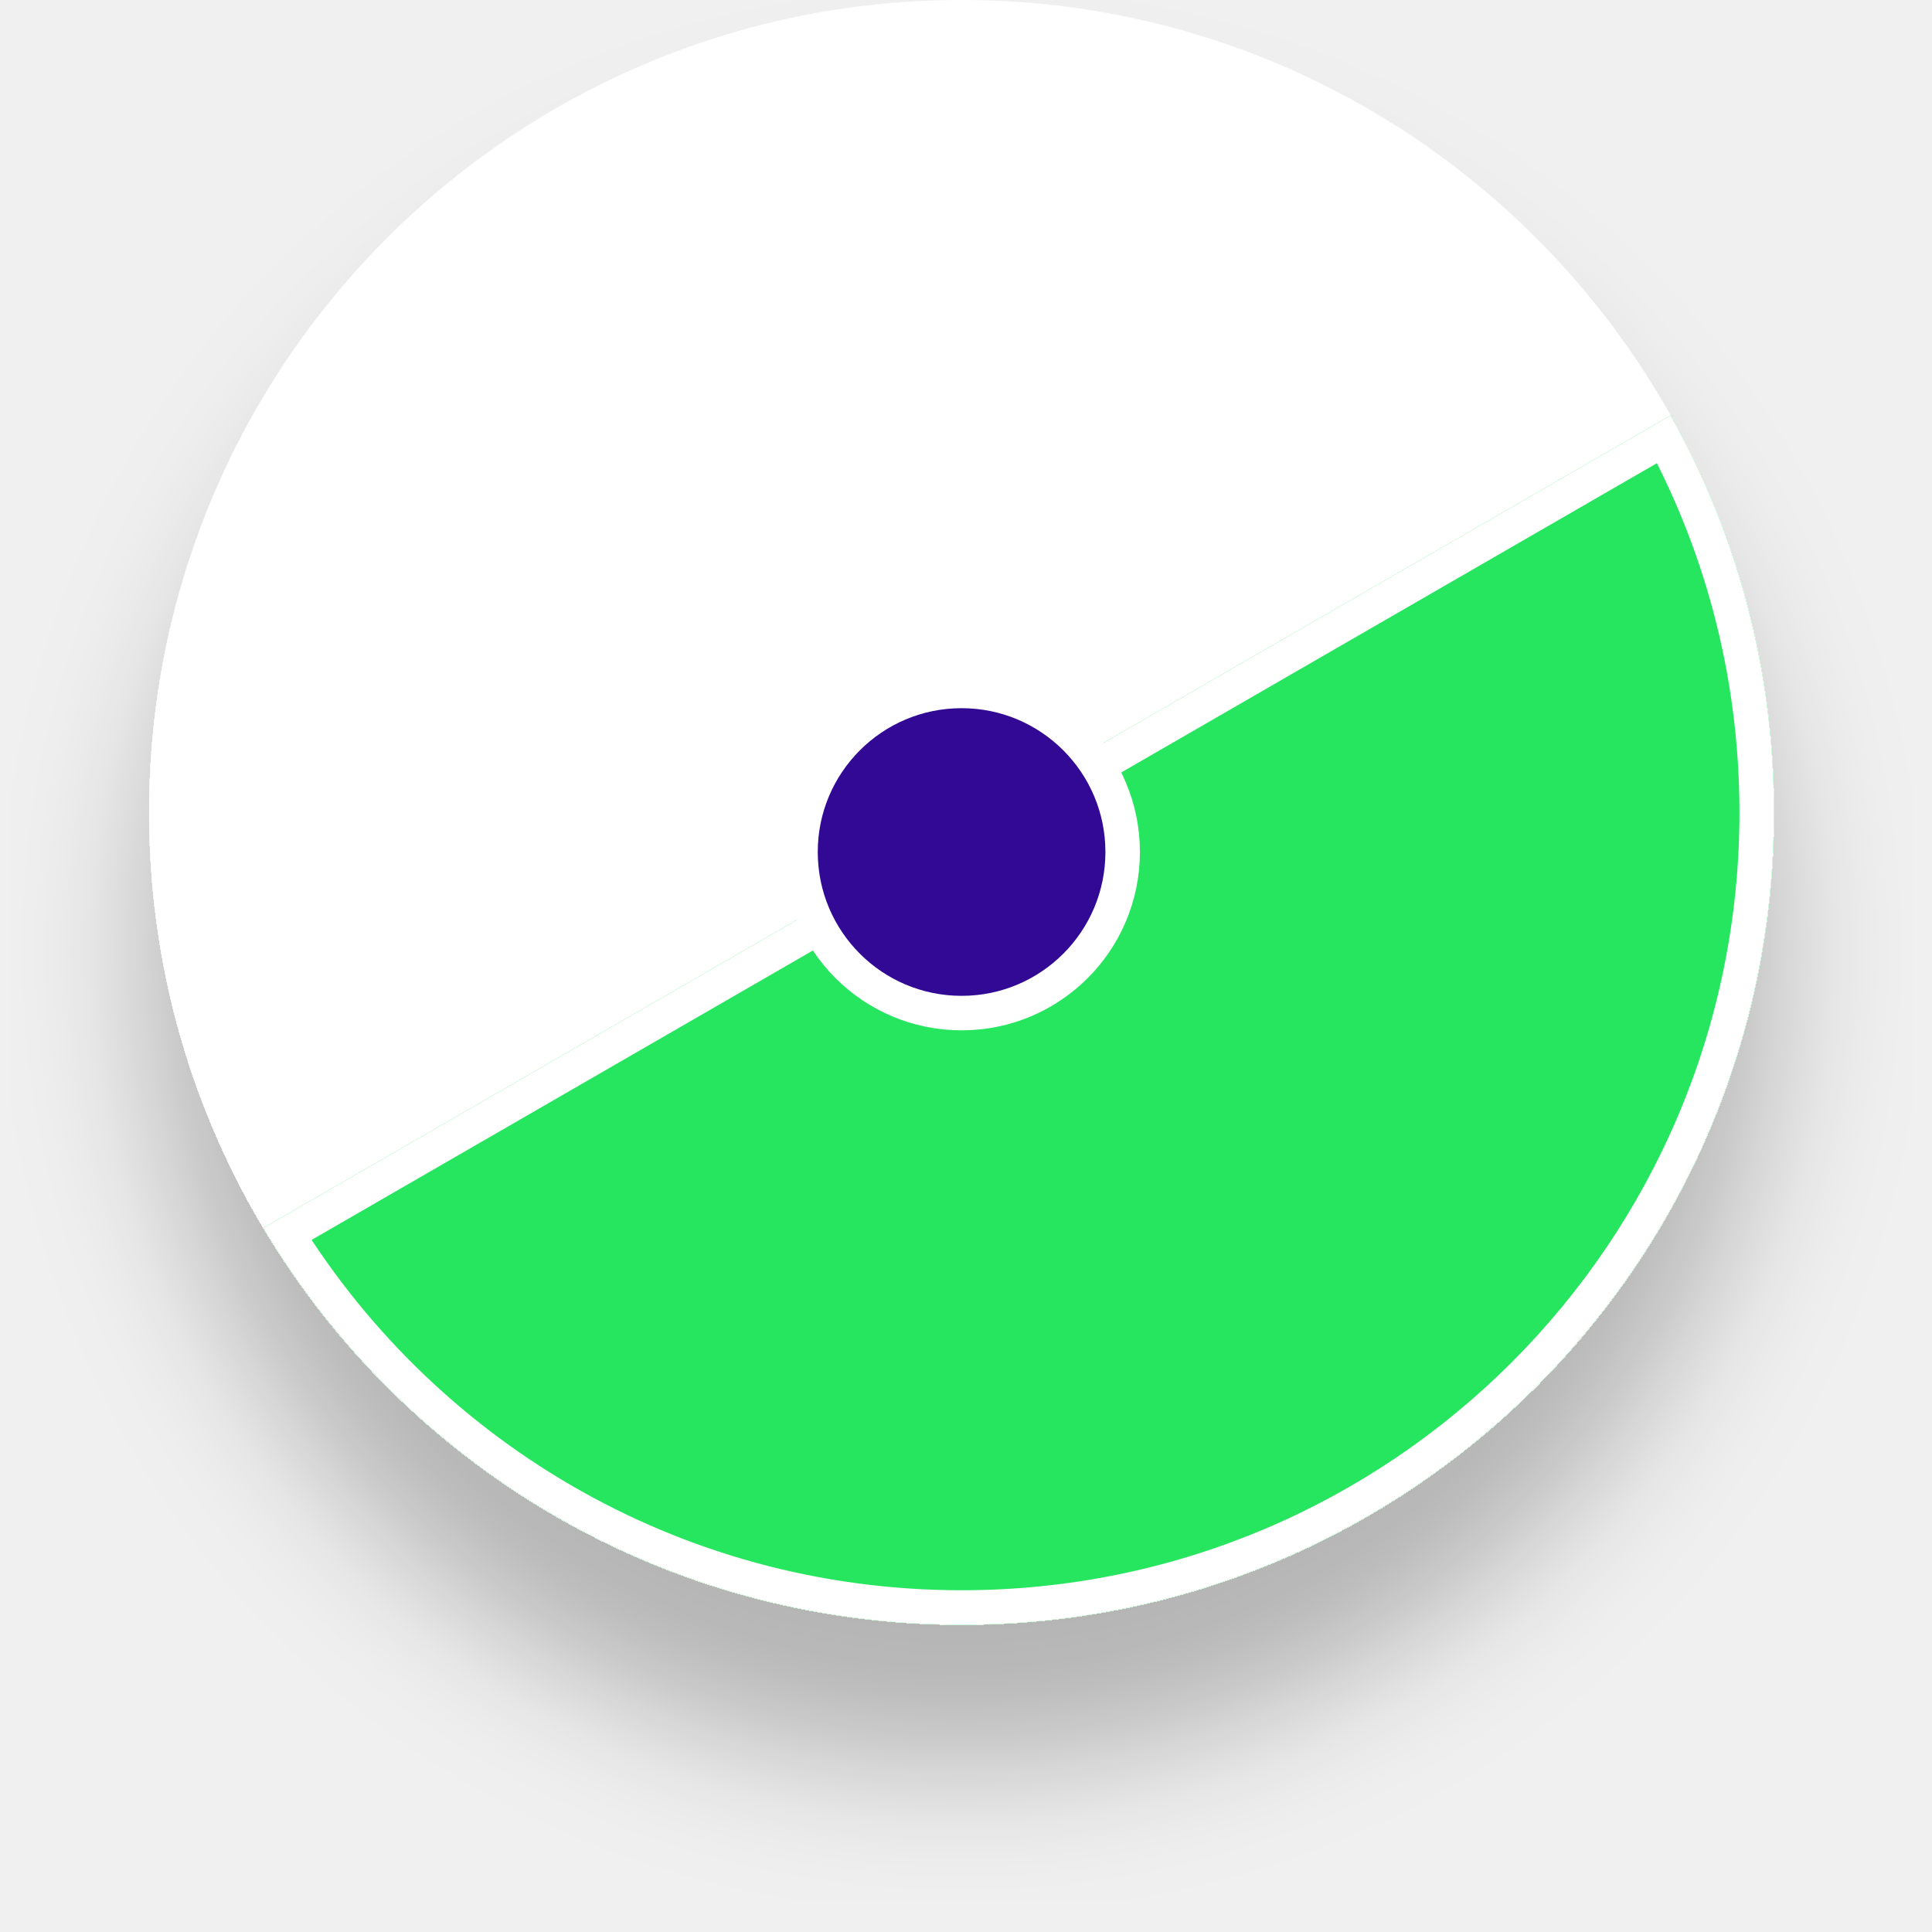
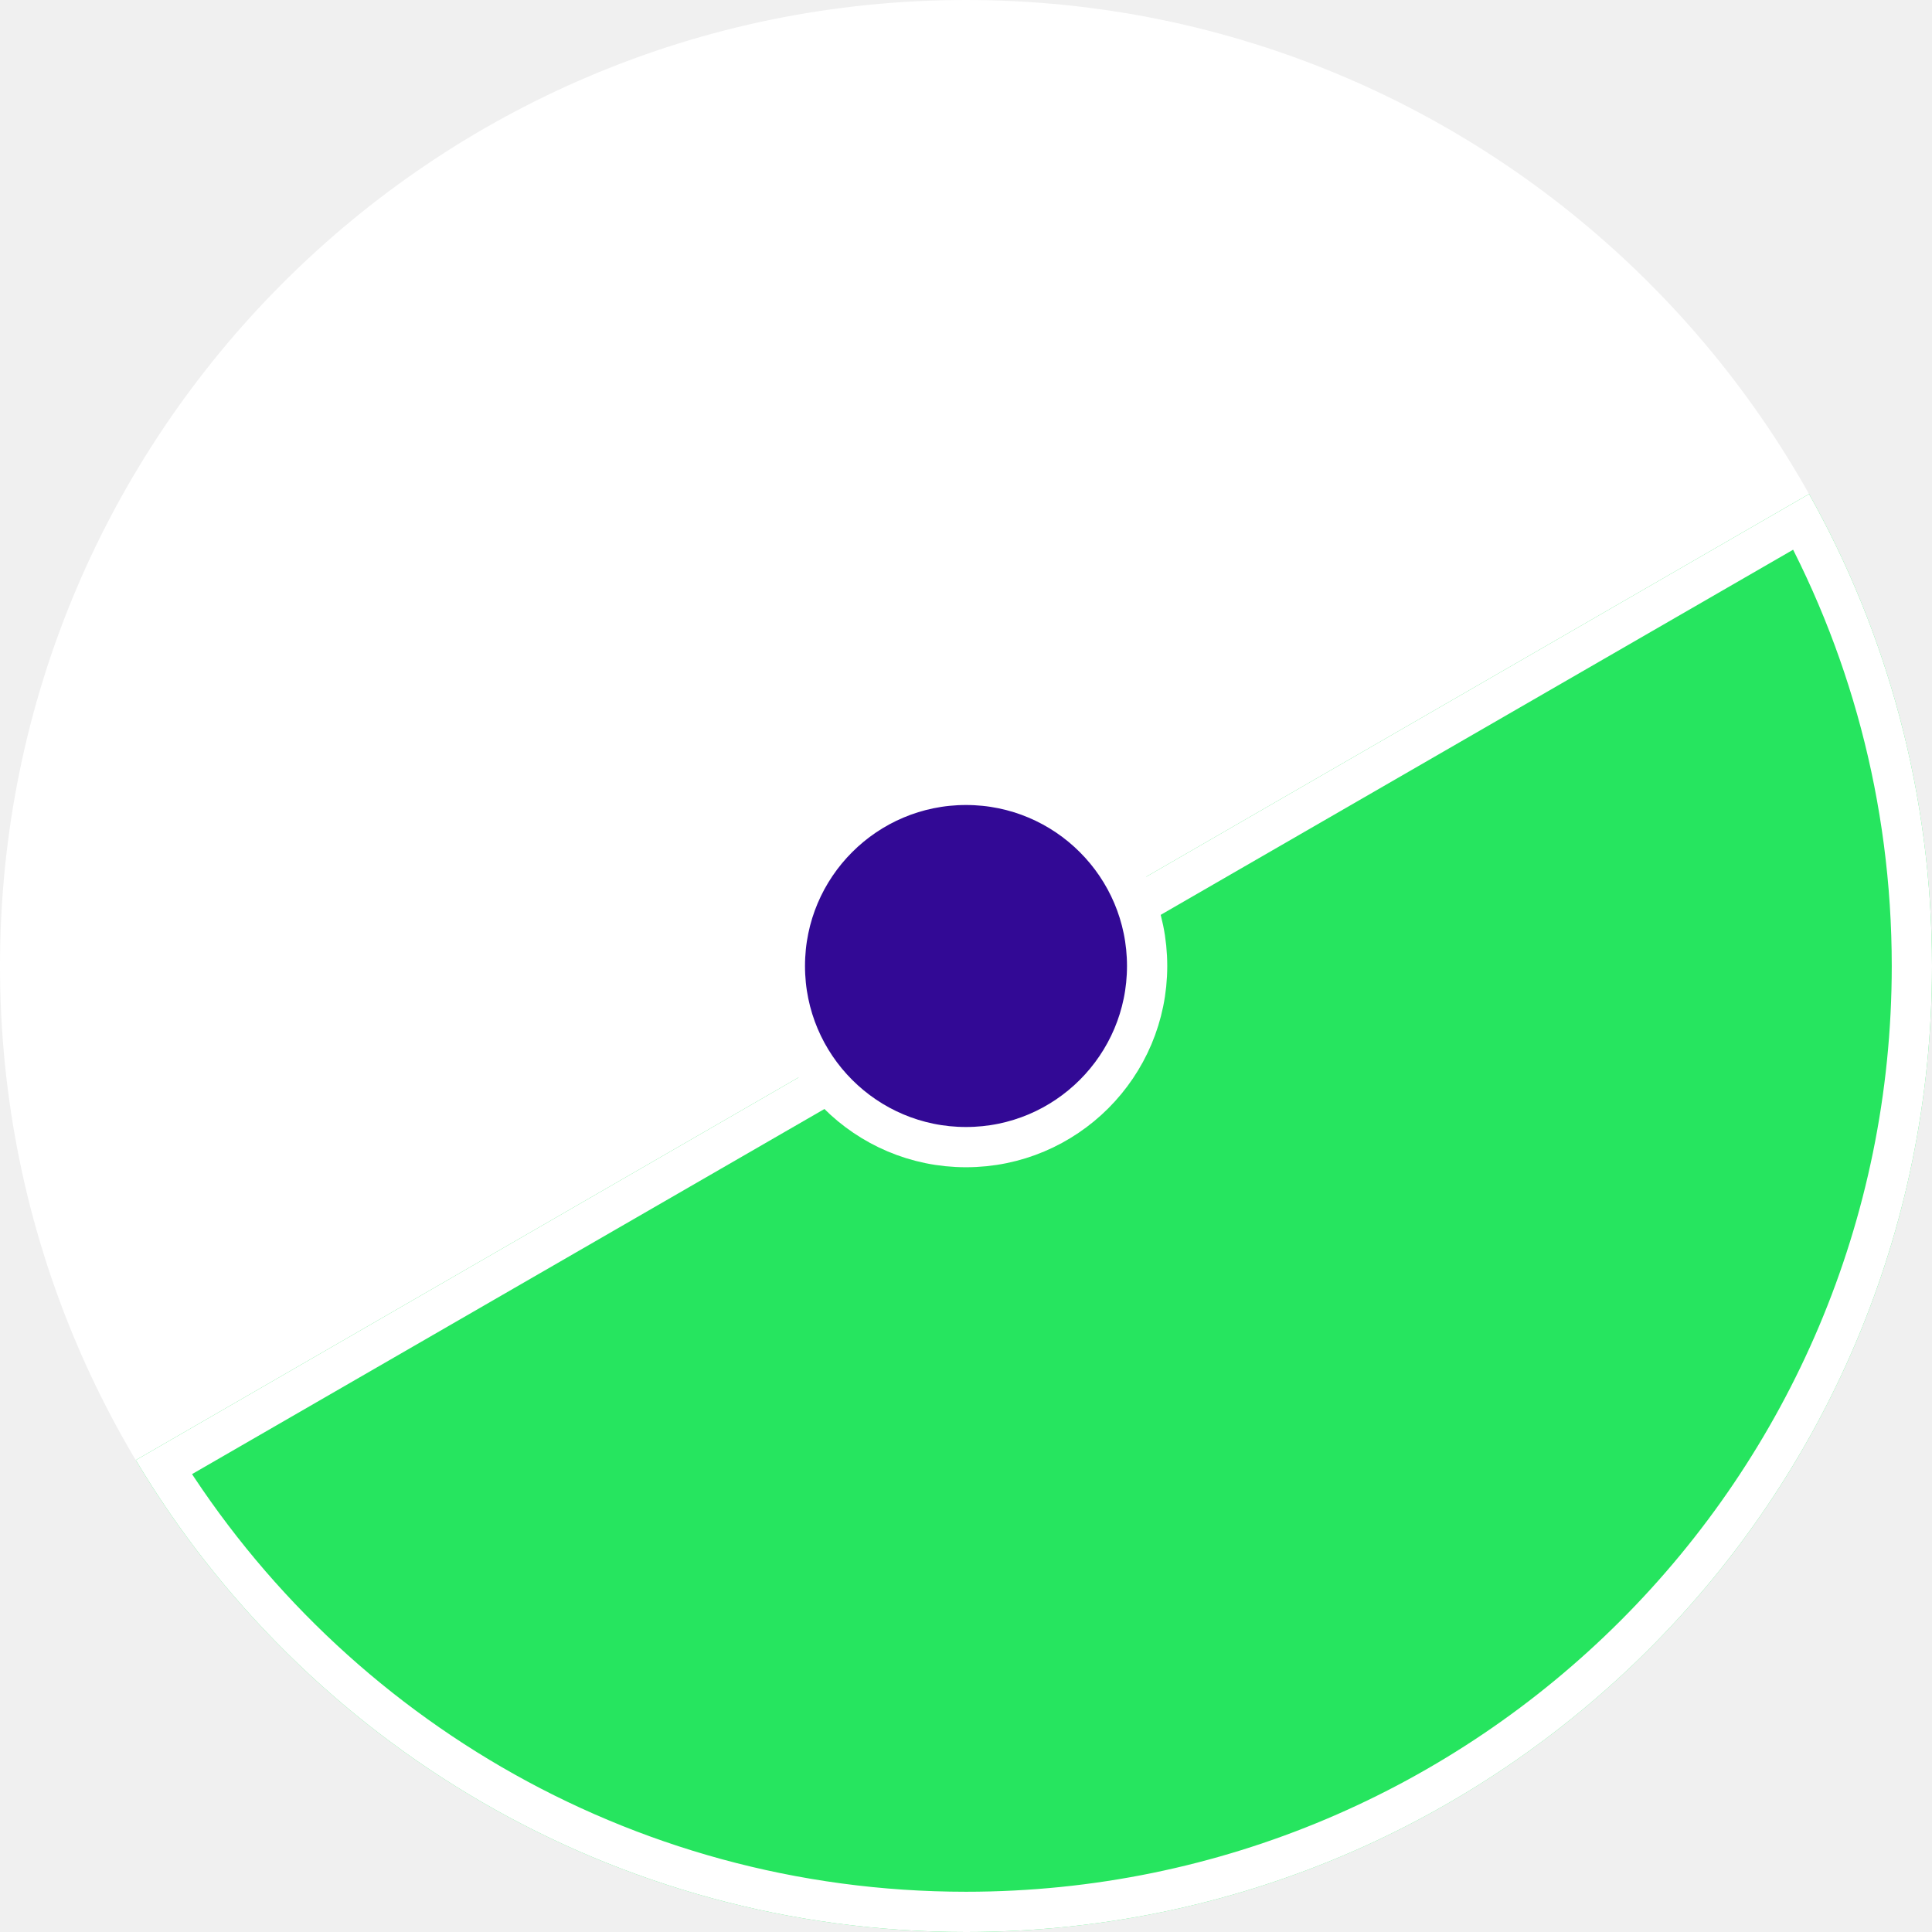
- <svg xmlns="http://www.w3.org/2000/svg" width="56" height="56" viewBox="0 0 56 56" fill="none">
-   <g filter="url(#filter0_d_351_3460)">
-     <circle cx="27.872" cy="23.547" r="23.047" fill="white" stroke="white" />
-     <mask id="path-2-inside-1_351_3460" fill="white">
-       <path fill-rule="evenodd" clip-rule="evenodd" d="M7.634 35.592C11.742 42.48 19.268 47.094 27.872 47.094C40.877 47.094 51.419 36.552 51.419 23.547C51.419 19.369 50.331 15.444 48.422 12.043L7.634 35.592Z" />
-     </mask>
-     <path fill-rule="evenodd" clip-rule="evenodd" d="M7.634 35.592C11.742 42.48 19.268 47.094 27.872 47.094C40.877 47.094 51.419 36.552 51.419 23.547C51.419 19.369 50.331 15.444 48.422 12.043L7.634 35.592Z" fill="#26E55F" />
-     <path d="M7.634 35.592L7.134 34.726L6.255 35.233L6.775 36.104L7.634 35.592ZM48.422 12.043L49.294 11.553L48.799 10.67L47.922 11.177L48.422 12.043ZM27.872 46.094C19.635 46.094 12.428 41.678 8.493 35.079L6.775 36.104C11.056 43.282 18.902 48.094 27.872 48.094V46.094ZM50.419 23.547C50.419 36 40.324 46.094 27.872 46.094V48.094C41.429 48.094 52.419 37.104 52.419 23.547H50.419ZM47.55 12.532C49.377 15.788 50.419 19.544 50.419 23.547H52.419C52.419 19.193 51.285 15.101 49.294 11.553L47.55 12.532ZM47.922 11.177L7.134 34.726L8.134 36.458L48.922 12.909L47.922 11.177Z" fill="white" mask="url(#path-2-inside-1_351_3460)" />
-     <circle cx="27.872" cy="24.696" r="4.669" fill="#320995" stroke="white" />
-   </g>
-   <defs>
-     <filter id="filter0_d_351_3460" x="0.324" y="0" width="55.095" height="55.095" filterUnits="userSpaceOnUse" color-interpolation-filters="sRGB">
-       <feFlood flood-opacity="0" result="BackgroundImageFix" />
-       <feColorMatrix in="SourceAlpha" type="matrix" values="0 0 0 0 0 0 0 0 0 0 0 0 0 0 0 0 0 0 127 0" result="hardAlpha" />
-       <feOffset dy="4" />
-       <feGaussianBlur stdDeviation="2" />
-       <feComposite in2="hardAlpha" operator="out" />
-       <feColorMatrix type="matrix" values="0 0 0 0 0 0 0 0 0 0 0 0 0 0 0 0 0 0 0.25 0" />
-       <feBlend mode="normal" in2="BackgroundImageFix" result="effect1_dropShadow_351_3460" />
-       <feBlend mode="normal" in="SourceGraphic" in2="effect1_dropShadow_351_3460" result="shape" />
-     </filter>
-   </defs>
+ <svg xmlns="http://www.w3.org/2000/svg" width="48" height="48" viewBox="0 0 48 48" fill="none">
+   <path d="M47.5 24C47.5 36.979 36.978 47.5 24 47.5C11.021 47.5 0.5 36.979 0.5 24C0.5 11.021 11.021 0.5 24 0.5C36.978 0.5 47.5 11.021 47.5 24Z" fill="white" stroke="white" />
+   <mask id="path-2-inside-1_351_3460" fill="white">
+     <path fill-rule="evenodd" clip-rule="evenodd" d="M3.374 36.276C7.561 43.297 15.232 48 24 48C37.255 48 48 37.255 48 24C48 19.741 46.891 15.742 44.946 12.274L3.374 36.276Z" />
+   </mask>
+   <path fill-rule="evenodd" clip-rule="evenodd" d="M3.374 36.276C7.561 43.297 15.232 48 24 48C37.255 48 48 37.255 48 24C48 19.741 46.891 15.742 44.946 12.274L3.374 36.276Z" fill="#26E55F" />
+   <path d="M3.374 36.276L2.874 35.41L1.995 35.917L2.515 36.788L3.374 36.276ZM44.946 12.274L45.818 11.785L45.322 10.902L44.446 11.408L44.946 12.274ZM24 47C15.598 47 8.247 42.495 4.232 35.764L2.515 36.788C6.875 44.099 14.865 49 24 49V47ZM47 24C47 36.703 36.703 47 24 47V49C37.807 49 49 37.807 49 24H47ZM44.074 12.764C45.937 16.085 47 19.917 47 24H49C49 19.566 47.845 15.398 45.818 11.785L44.074 12.764ZM44.446 11.408L2.874 35.41L3.874 37.142L45.446 13.14L44.446 11.408Z" fill="white" mask="url(#path-2-inside-1_351_3460)" />
+   <circle cx="24" cy="24" r="4.5" fill="#320995" stroke="white" />
</svg>
